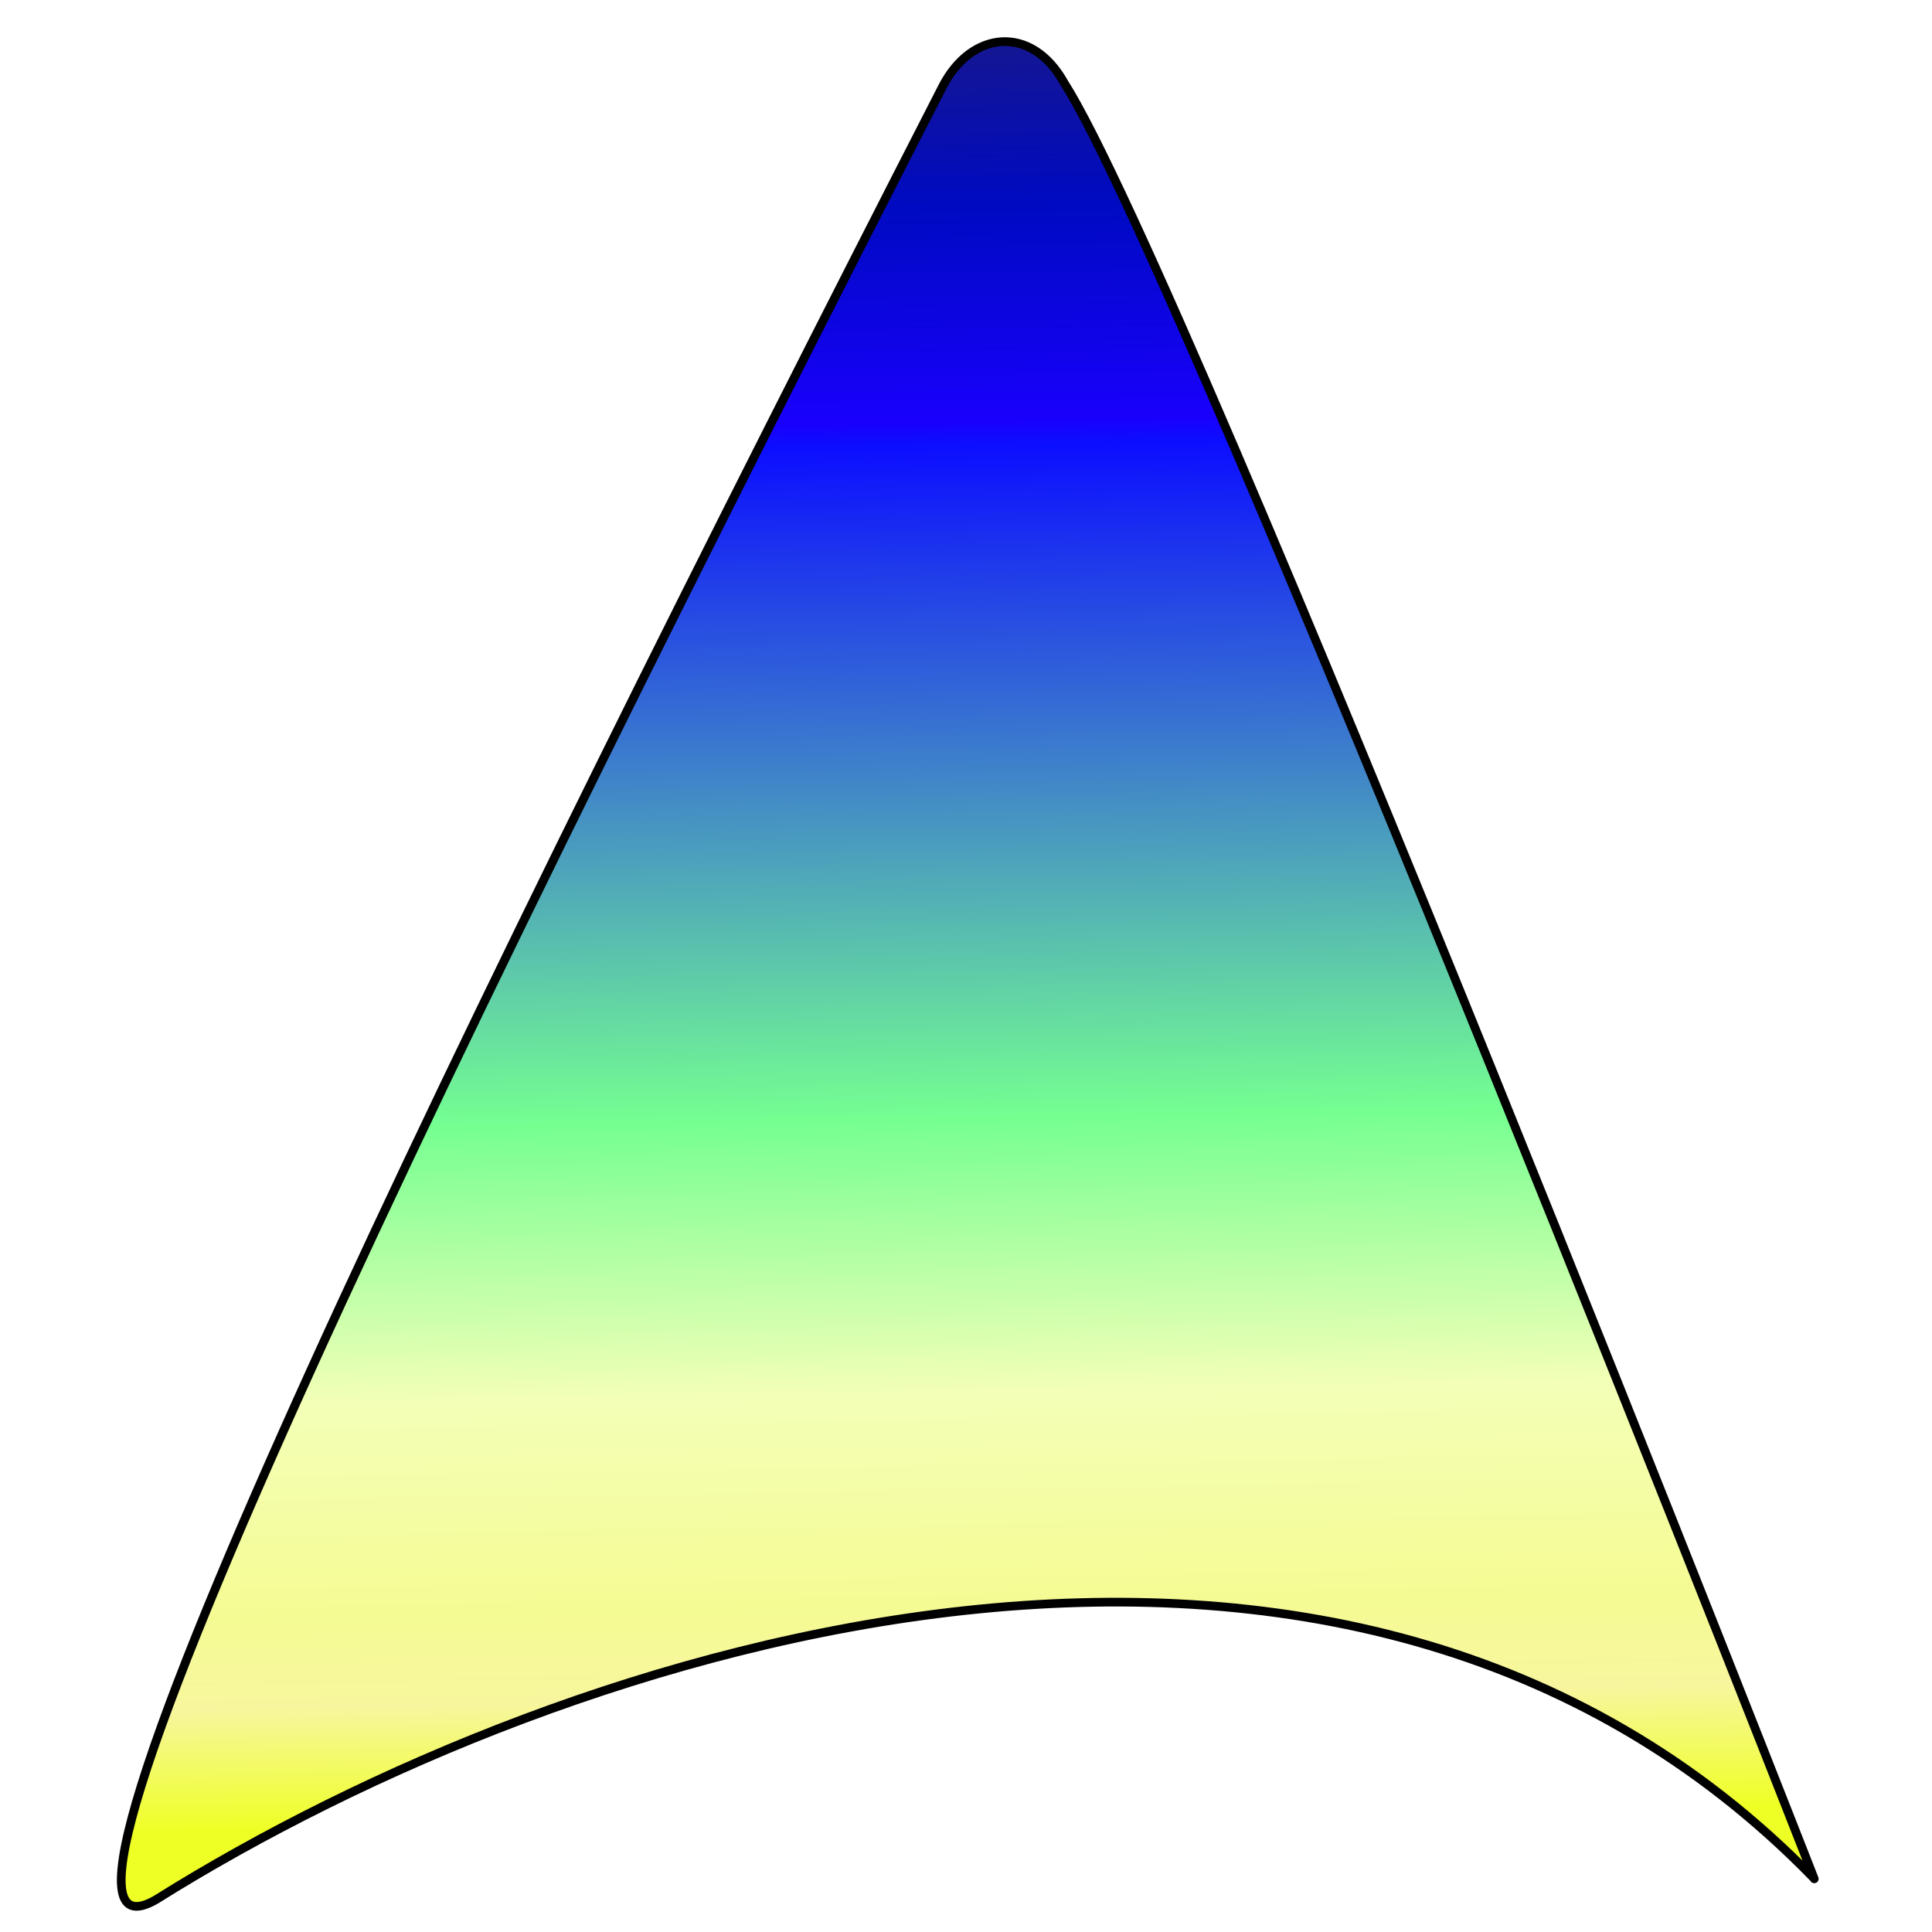
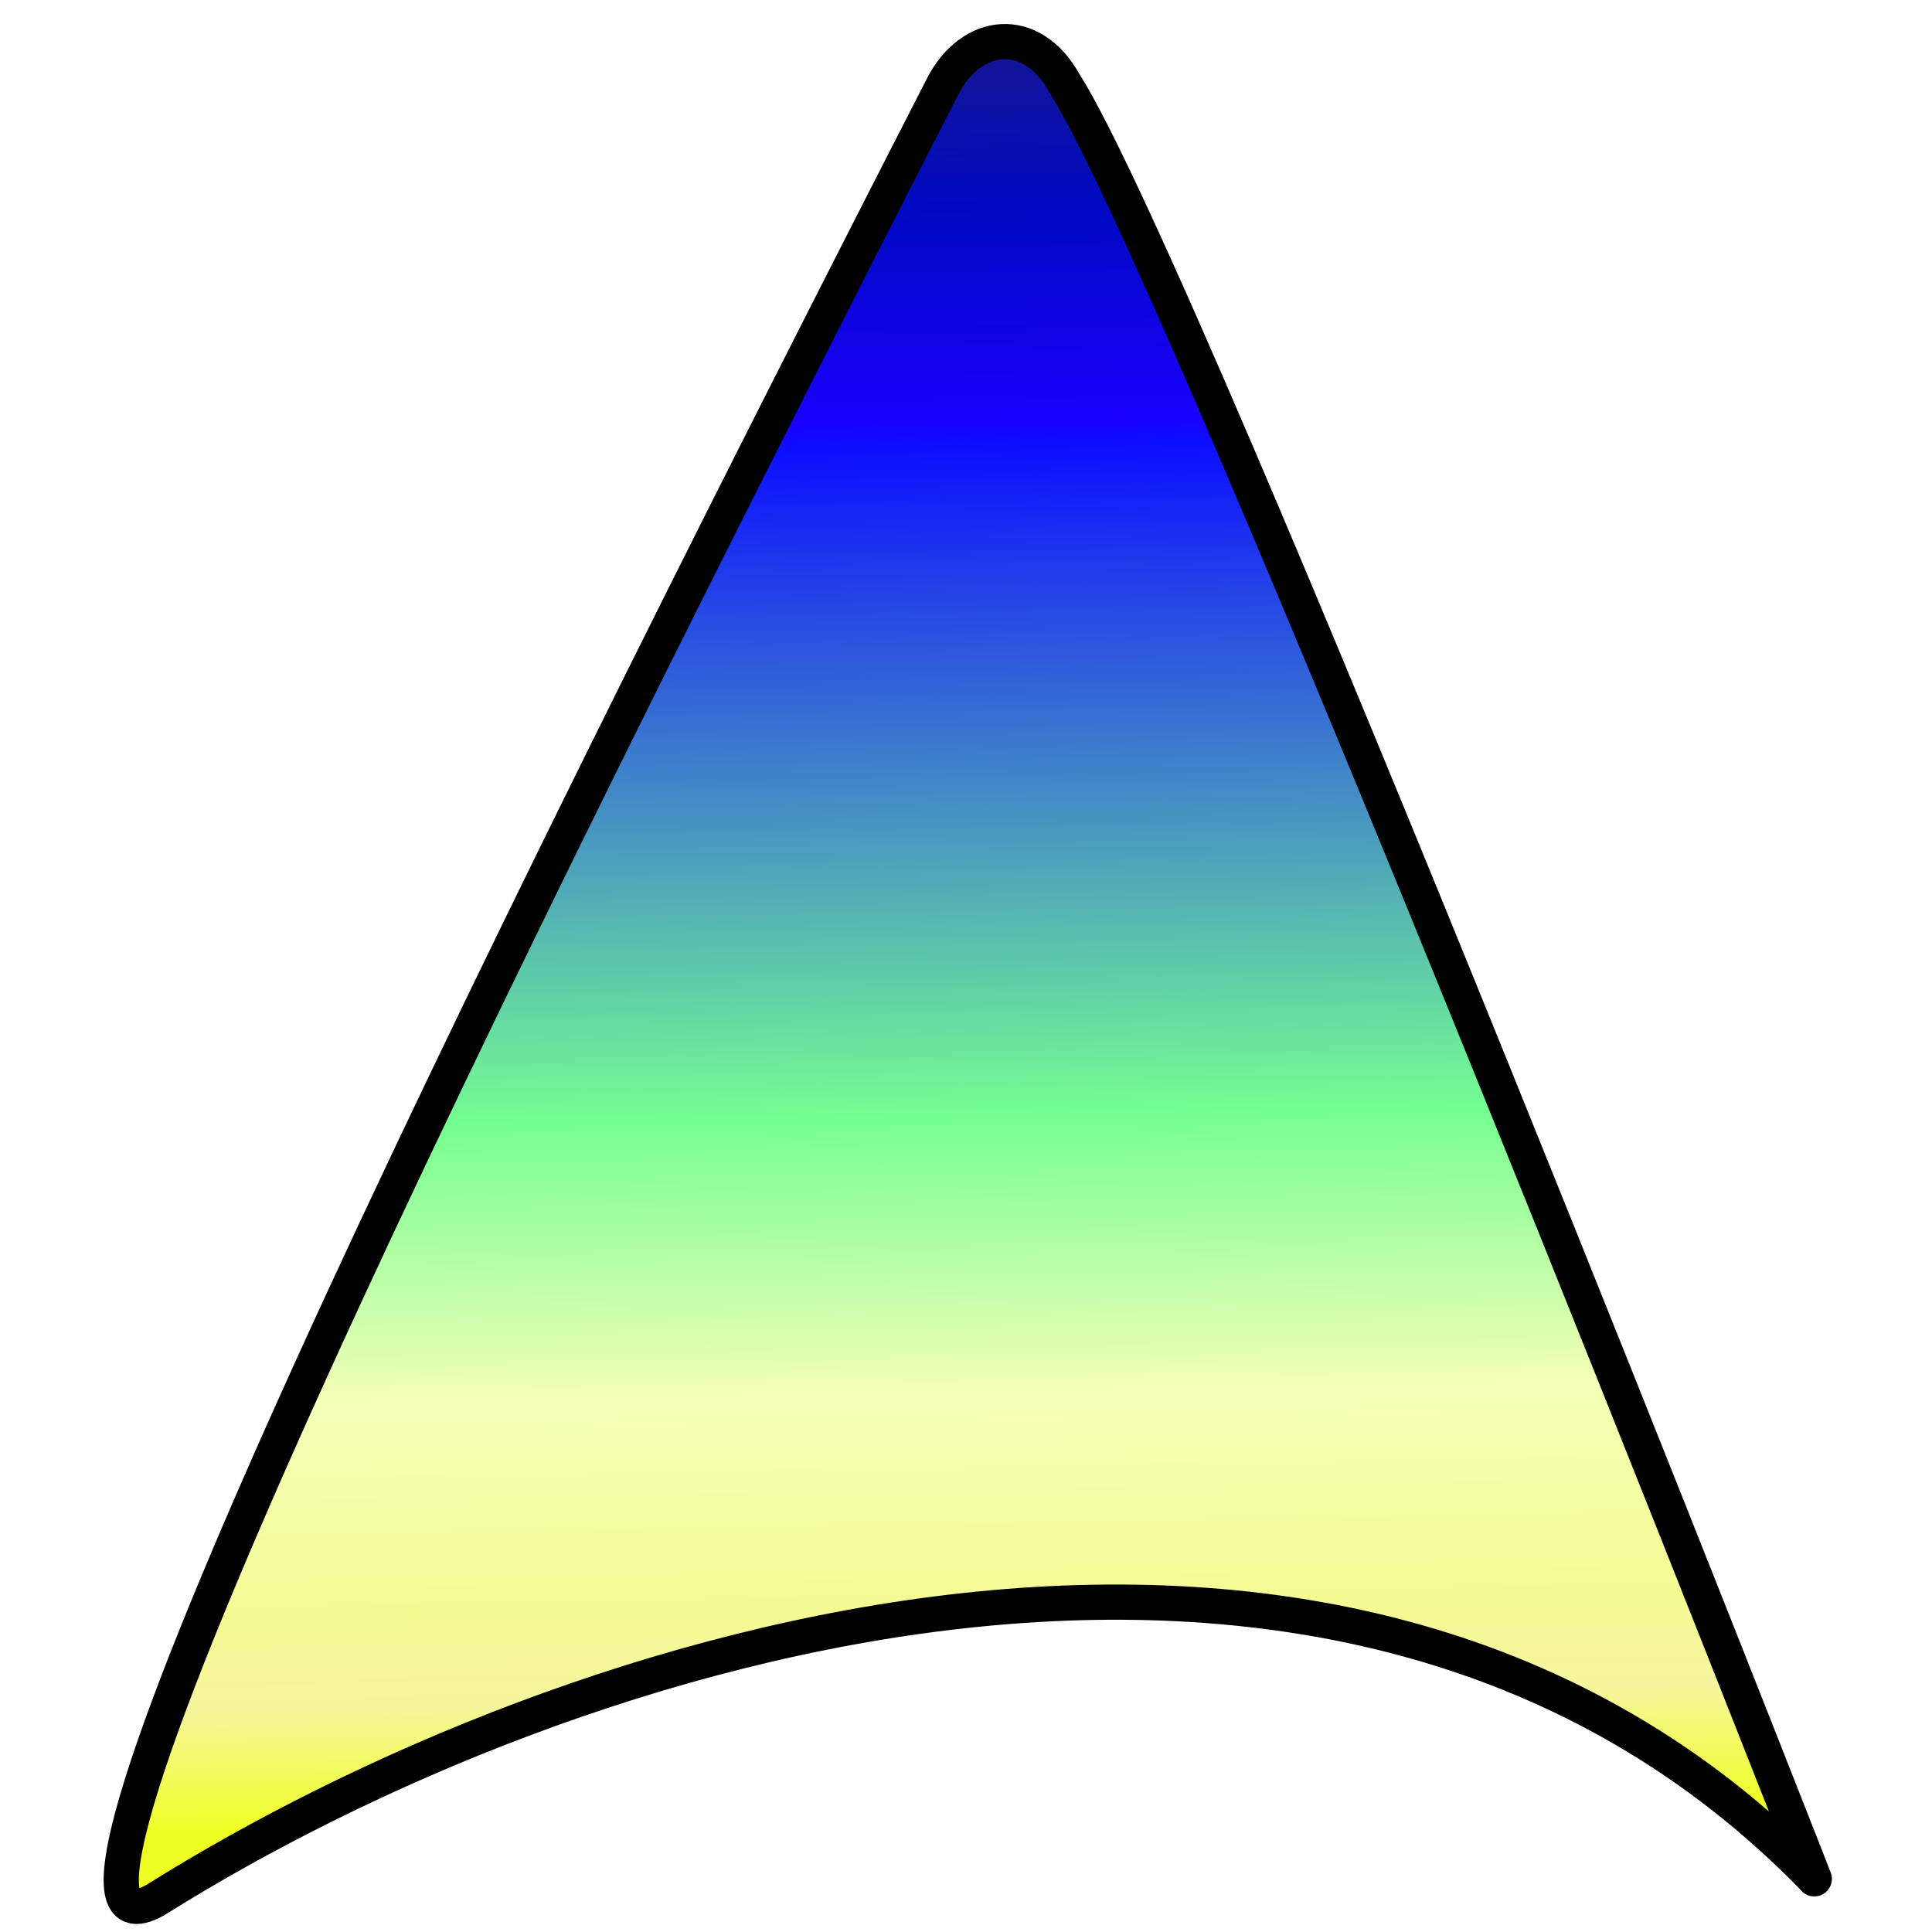
<svg xmlns="http://www.w3.org/2000/svg" xmlns:xlink="http://www.w3.org/1999/xlink" width="546.133" height="546.133" id="svg2" version="1.1">
  <defs id="defs4">
    <linearGradient id="linearGradient4156">
      <stop style="stop-color:#0a0628;stop-opacity:1" offset="0" id="stop4158" />
      <stop id="stop4176" offset="0.227" style="stop-color:#17188b;stop-opacity:1" />
      <stop id="stop4164" offset="0.308" style="stop-color:#000ac2;stop-opacity:1" />
      <stop style="stop-color:#1900fd;stop-opacity:1" offset="0.4" id="stop4166" />
      <stop id="stop4178" offset="0.41" style="stop-color:#0c0eff;stop-opacity:1" />
      <stop style="stop-color:#75ff91;stop-opacity:1" offset="0.699" id="stop4180" />
      <stop style="stop-color:#f3ffb7;stop-opacity:1" offset="0.817" id="stop4172" />
      <stop id="stop4163" offset="0.908" style="stop-color:#f5fb93;stop-opacity:1" />
      <stop id="stop4161" offset="0.948" style="stop-color:#f7f69e;stop-opacity:1" />
      <stop style="stop-color:#eeff26;stop-opacity:1" offset="1" id="stop4160" />
    </linearGradient>
    <linearGradient id="linearGradient3813">
      <stop id="stop3815" offset="0" style="stop-color:#a67bef;stop-opacity:1" />
      <stop style="stop-color:#d2d0d2;stop-opacity:1;" offset="0.204" id="stop3817" />
      <stop style="stop-color:#7162e7;stop-opacity:0.749" offset="0.404" id="stop3819" />
      <stop style="stop-color:#c589d4;stop-opacity:0.498" offset="0.641" id="stop3821" />
      <stop id="stop3823" offset="1" style="stop-color:#ebff82;stop-opacity:0.545" />
    </linearGradient>
    <linearGradient id="linearGradient3791">
      <stop style="stop-color:#1c0f4b;stop-opacity:1;" offset="0" id="stop3793" />
      <stop style="stop-color:#11005d;stop-opacity:0.947;" offset="1" id="stop3795" />
    </linearGradient>
    <linearGradient id="linearGradient3755">
      <stop style="stop-color:#7befa4;stop-opacity:1;" offset="0" id="stop3757" />
      <stop id="stop3767" offset="0.198" style="stop-color:#d2d25a;stop-opacity:0.649;" />
      <stop id="stop3765" offset="0.434" style="stop-color:#63dfe9;stop-opacity:0.749;" />
      <stop id="stop3763" offset="0.615" style="stop-color:#89d4a6;stop-opacity:0.498;" />
      <stop style="stop-color:#1114a1;stop-opacity:0;" offset="1" id="stop3759" />
    </linearGradient>
    <linearGradient xlink:href="#linearGradient3755" id="linearGradient3761" x1="252.538" y1="451.896" x2="317.188" y2="-105.708" gradientUnits="userSpaceOnUse" gradientTransform="matrix(1.292398,0,0,1.245125,-52.45705,485.2141)" />
    <linearGradient xlink:href="#linearGradient3791" id="linearGradient3797" x1="273.751" y1="7.429" x2="514.168" y2="616.551" gradientUnits="userSpaceOnUse" />
    <linearGradient xlink:href="#linearGradient4156" id="linearGradient4162" x1="281.417" y1="405.154" x2="291.556" y2="1021.733" gradientUnits="userSpaceOnUse" gradientTransform="matrix(1.066667,0,0,1.066667,-12.8,0)" />
  </defs>
  <g id="layer1" transform="translate(0,-576.3863)">
-     <path style="fill:url(#linearGradient4162);fill-opacity:1;stroke:#000000;stroke-width:2.454;stroke-miterlimit:4;stroke-dasharray:none;stroke-opacity:1" d="m 300.867,599.893 c 34.702,54.339 215.815,517.296 211.94,507.48 -132.596,-136.46 -351.578,-67.446 -468.75,6.025 -48.365,27.778 91.58,-257.287 222.33,-512.428 8.114,-15.993 25.246,-17.784 34.48,-1.077 z" id="rect2985" />
+     <path style="fill:url(#linearGradient4162);fill-opacity:1;stroke:#000000;stroke-width:9.954;stroke-miterlimit:4;stroke-dasharray:none;stroke-opacity:1" d="m 300.867,599.893 c 34.702,54.339 215.815,517.296 211.94,507.48 -132.596,-136.46 -351.578,-67.446 -468.75,6.025 -48.365,27.778 91.58,-257.287 222.33,-512.428 8.114,-15.993 25.246,-17.784 34.48,-1.077 z" id="rect2985" />
  </g>
</svg>
